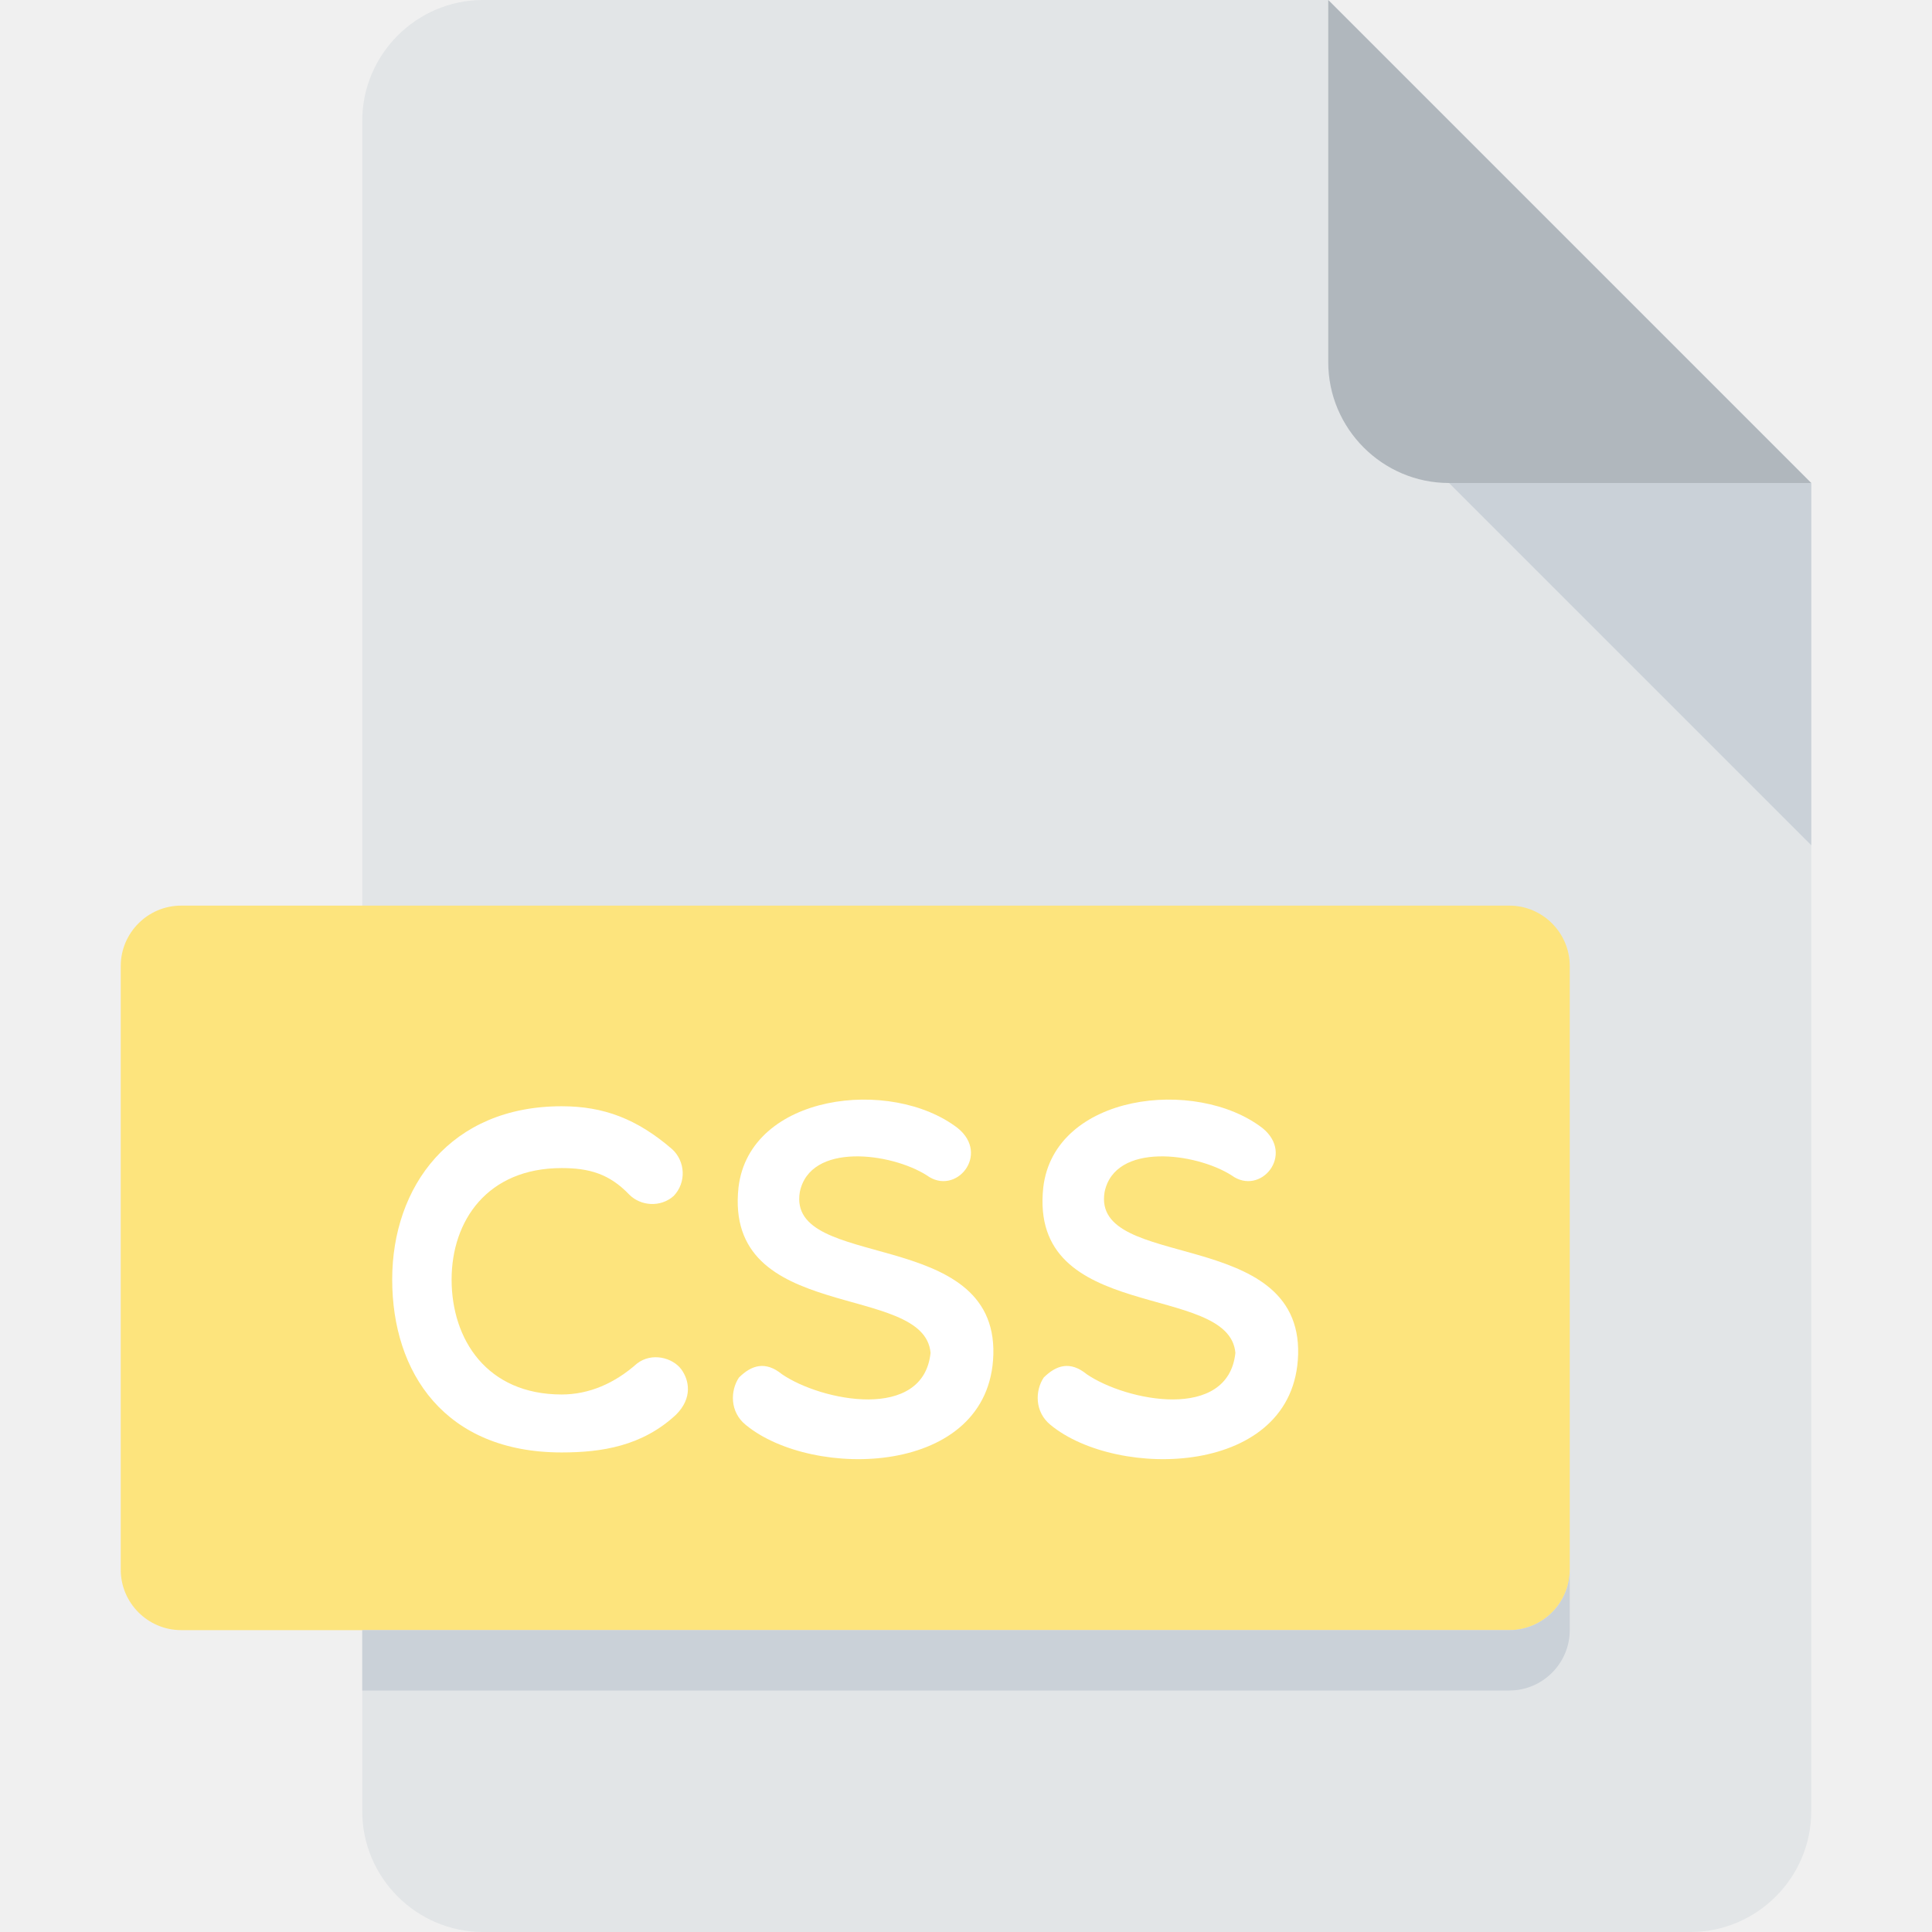
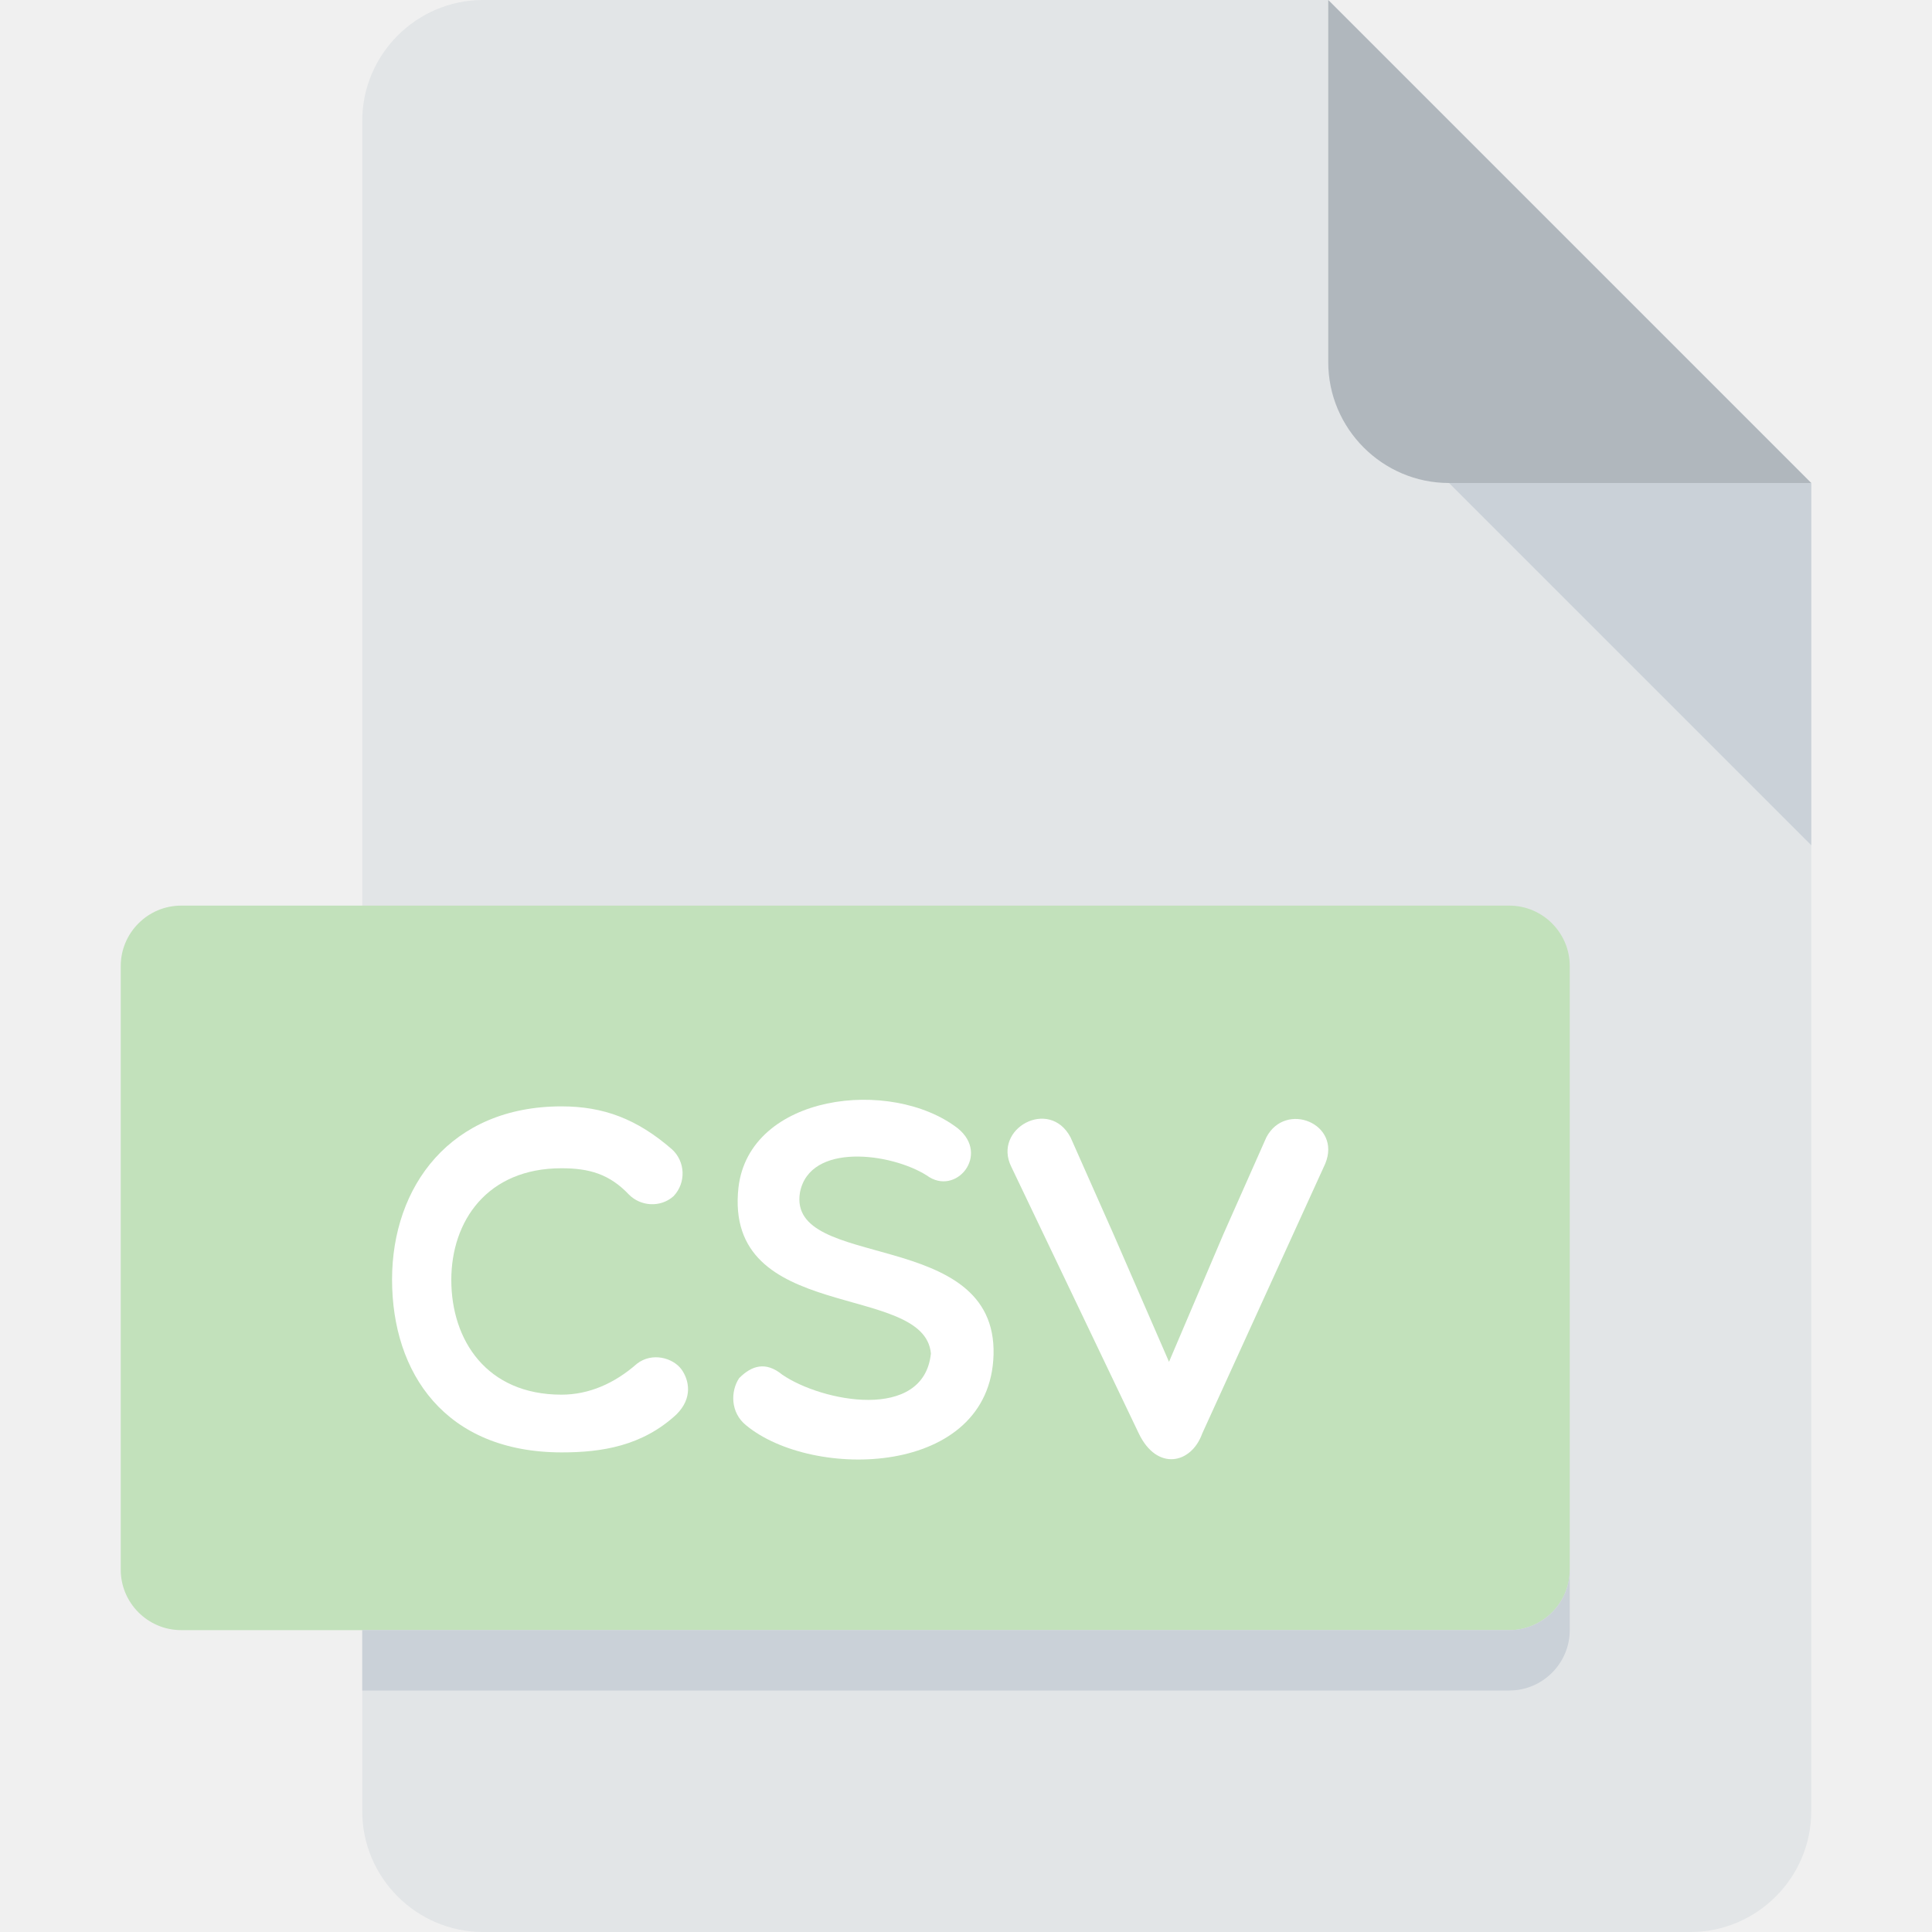
<svg xmlns="http://www.w3.org/2000/svg" version="1.1" id="Layer_1" x="0px" y="0px" viewBox="0 0 512 512" style="enable-background:new 0 0 512 512;" xml:space="preserve">
-   <path style="fill:#E2E5E7;" d="M128,0c-17.6,0-32,14.4-32,32v448c0,17.6,14.4,32,32,32h320c17.6,0,32-14.4,32-32V128L352,0H128z" />
-   <path style="fill:#B0B7BD;" d="M384,128h96L352,0v96C352,113.6,366.4,128,384,128z" />
-   <polygon style="fill:#CAD1D8;" points="480,224 384,128 480,128 " />
-   <path style="fill:#FDE47D;" d="M416,416c0,8.8-7.2,16-16,16H48c-8.8,0-16-7.2-16-16V256c0-8.8,7.2-16,16-16h352c8.8,0,16,7.2,16,16  V416z" />
+   <style type="text/css">
+ 	.st0{fill:#E2E5E7;}
+ 	.st1{fill:#B0B7BD;}
+ 	.st2{fill:#CAD1D8;}
+ 	.st3{fill:#C2E1BB;}
+ 	.st4{fill:#FFFFFF;}
+ </style>
+   <path class="st0" d="M128,0c-17.6,0-32,14.4-32,32v448c0,17.6,14.4,32,32,32h320c17.6,0,32-14.4,32-32V128L352,0H128z" />
+   <path class="st1" d="M384,128h96L352,0v96C352,113.6,366.4,128,384,128z" />
+   <polygon class="st2" points="480,224 384,128 480,128 " />
+   <path class="st3" d="M416,416c0,8.8-7.2,16-16,16H48c-8.8,0-16-7.2-16-16V256c0-8.8,7.2-16,16-16h352c8.8,0,16,7.2,16,16V416z" />
  <g>
-     <path style="fill:#FFFFFF;" d="M103.936,339.088c0-24.688,15.472-45.92,44.912-45.92c11.12,0,19.952,3.328,29.296,11.392   c3.456,3.184,3.824,8.816,0.368,12.4c-3.456,3.056-8.704,2.688-11.76-0.384c-5.248-5.504-10.624-7.024-17.904-7.024   c-19.696,0-29.168,13.952-29.168,29.552c0,15.872,9.344,30.448,29.168,30.448c7.28,0,14.064-2.96,19.952-8.192   c3.968-3.072,9.472-1.552,11.76,1.536c2.048,2.816,3.072,7.552-1.408,12.016c-8.96,8.336-19.696,10-30.32,10   C117.888,384.912,103.936,363.776,103.936,339.088z" />
-     <path style="fill:#FFFFFF;" d="M195.712,314.656c2.944-24.816,40.416-29.28,58.08-15.712c8.704,7.024-0.512,18.16-8.192,12.528   c-9.472-6.016-30.96-8.832-33.648,4.464c-3.456,20.992,52.192,8.976,51.296,42.992c-0.896,32.496-47.968,33.264-65.632,18.672   c-4.24-3.44-4.096-9.056-1.792-12.528c3.328-3.312,7.024-4.464,11.392-0.896c10.48,7.168,37.488,12.544,39.392-5.648   C244.976,339.616,191.744,351.008,195.712,314.656z" />
-     <path style="fill:#FFFFFF;" d="M276.48,314.656c2.944-24.816,40.416-29.28,58.08-15.712c8.704,7.024-0.512,18.16-8.192,12.528   c-9.472-6.016-30.96-8.832-33.648,4.464c-3.456,20.992,52.192,8.976,51.296,42.992c-0.896,32.496-47.968,33.264-65.632,18.672   c-4.224-3.44-4.096-9.056-1.792-12.528c3.328-3.312,7.024-4.464,11.392-0.896c10.48,7.168,37.488,12.544,39.408-5.648   C325.728,339.616,272.512,351.008,276.48,314.656z" />
+     <path class="st4" d="M103.9,339.1c0-24.7,15.5-45.9,44.9-45.9c11.1,0,20,3.3,29.3,11.4c3.5,3.2,3.8,8.8,0.4,12.4   c-3.5,3.1-8.7,2.7-11.8-0.4c-5.2-5.5-10.6-7-17.9-7c-19.7,0-29.2,14-29.2,29.6c0,15.9,9.3,30.4,29.2,30.4c7.3,0,14.1-3,20-8.2   c4-3.1,9.5-1.6,11.8,1.5c2,2.8,3.1,7.6-1.4,12c-9,8.3-19.7,10-30.3,10C117.9,384.9,103.9,363.8,103.9,339.1z" />
+     <path class="st4" d="M195.7,314.7c2.9-24.8,40.4-29.3,58.1-15.7c8.7,7-0.5,18.2-8.2,12.5c-9.5-6-31-8.8-33.6,4.5   c-3.5,21,52.2,9,51.3,43c-0.9,32.5-48,33.3-65.6,18.7c-4.2-3.4-4.1-9.1-1.8-12.5c3.3-3.3,7-4.5,11.4-0.9   c10.5,7.2,37.5,12.5,39.4-5.6C245,339.6,191.7,351,195.7,314.7z" />
  </g>
-   <path style="fill:#CAD1D8;" d="M400,432H96v16h304c8.8,0,16-7.2,16-16v-16C416,424.8,408.8,432,400,432z" />
-   <g>
- </g>
-   <g>
- </g>
-   <g>
- </g>
-   <g>
- </g>
-   <g>
- </g>
-   <g>
- </g>
-   <g>
- </g>
-   <g>
- </g>
-   <g>
- </g>
-   <g>
- </g>
-   <g>
- </g>
-   <g>
- </g>
-   <g>
- </g>
-   <g>
- </g>
-   <g>
- </g>
+   <path class="st2" d="M400,432H96v16h304c8.8,0,16-7.2,16-16v-16C416,424.8,408.8,432,400,432z" />
+   <path class="st4" d="M301.8,379.9L268,309.2c-5-10.1,10.1-18.4,15.7-7.8l11.4,25.7l14.7,33.8l14.4-33.8l11.4-25.7  c5.1-9.7,20-3.6,15.6,7l-32.6,71.5C315.7,388,306.6,389.9,301.8,379.9z" />
</svg>
